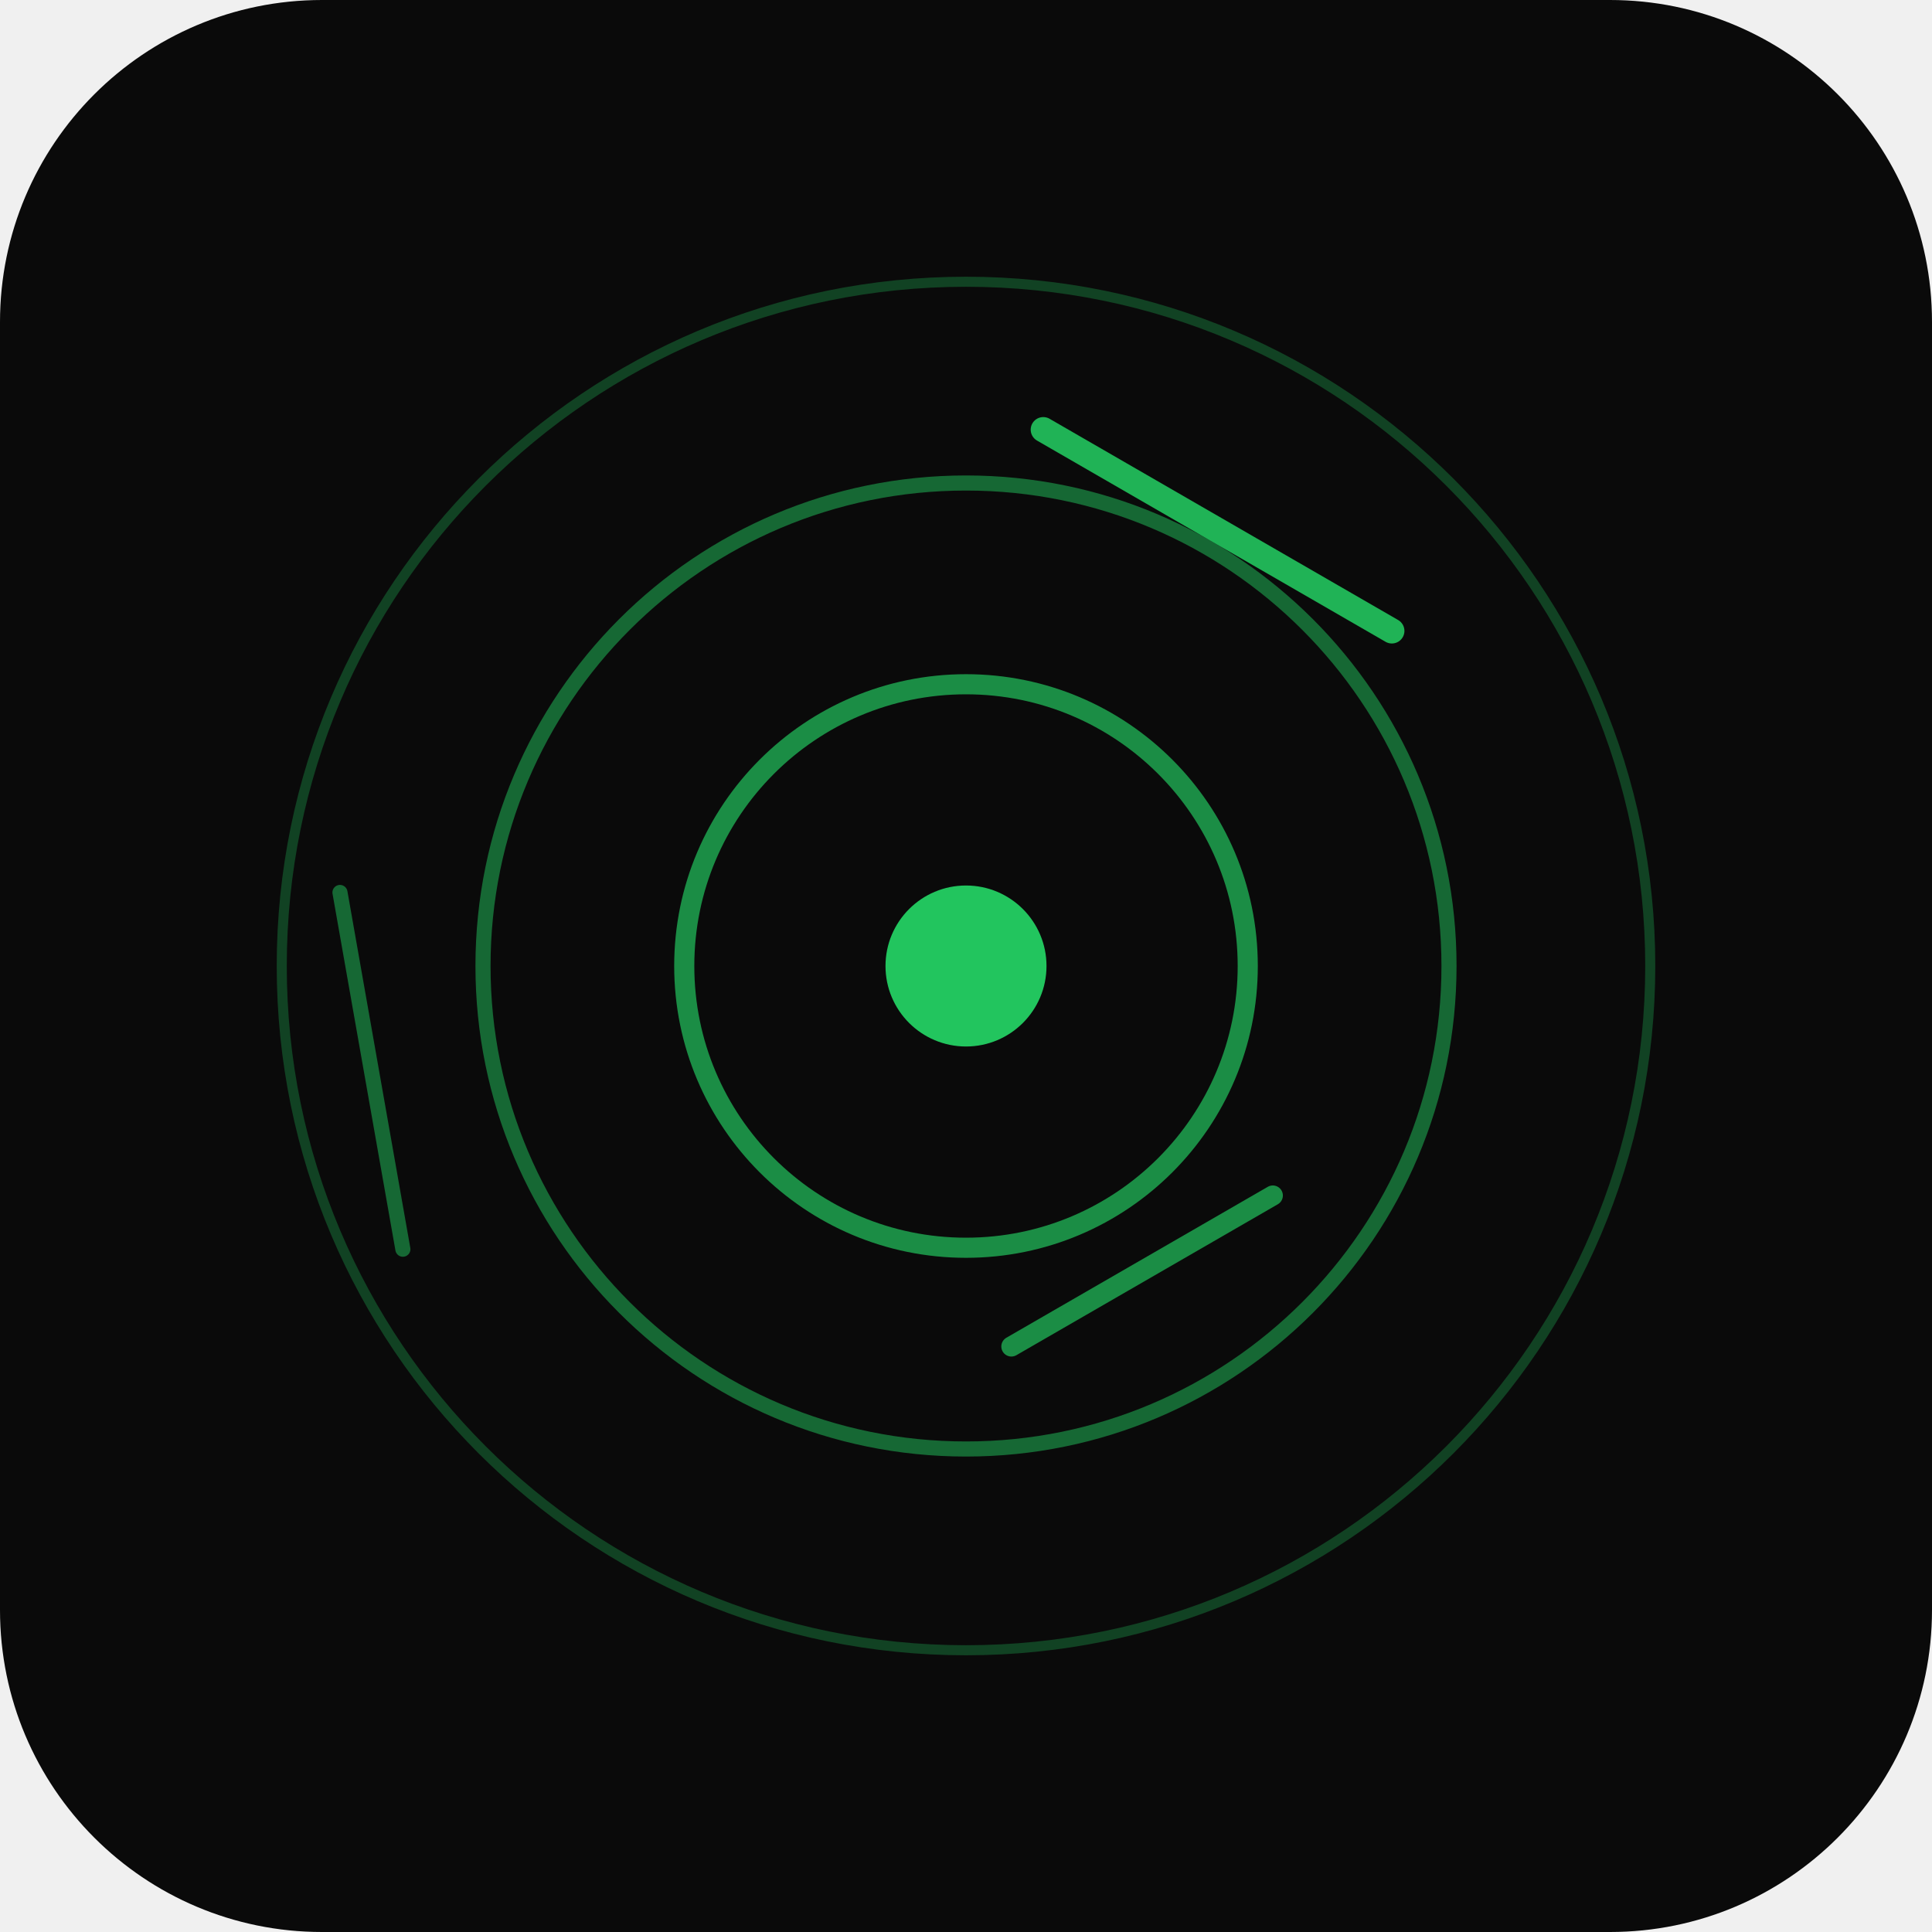
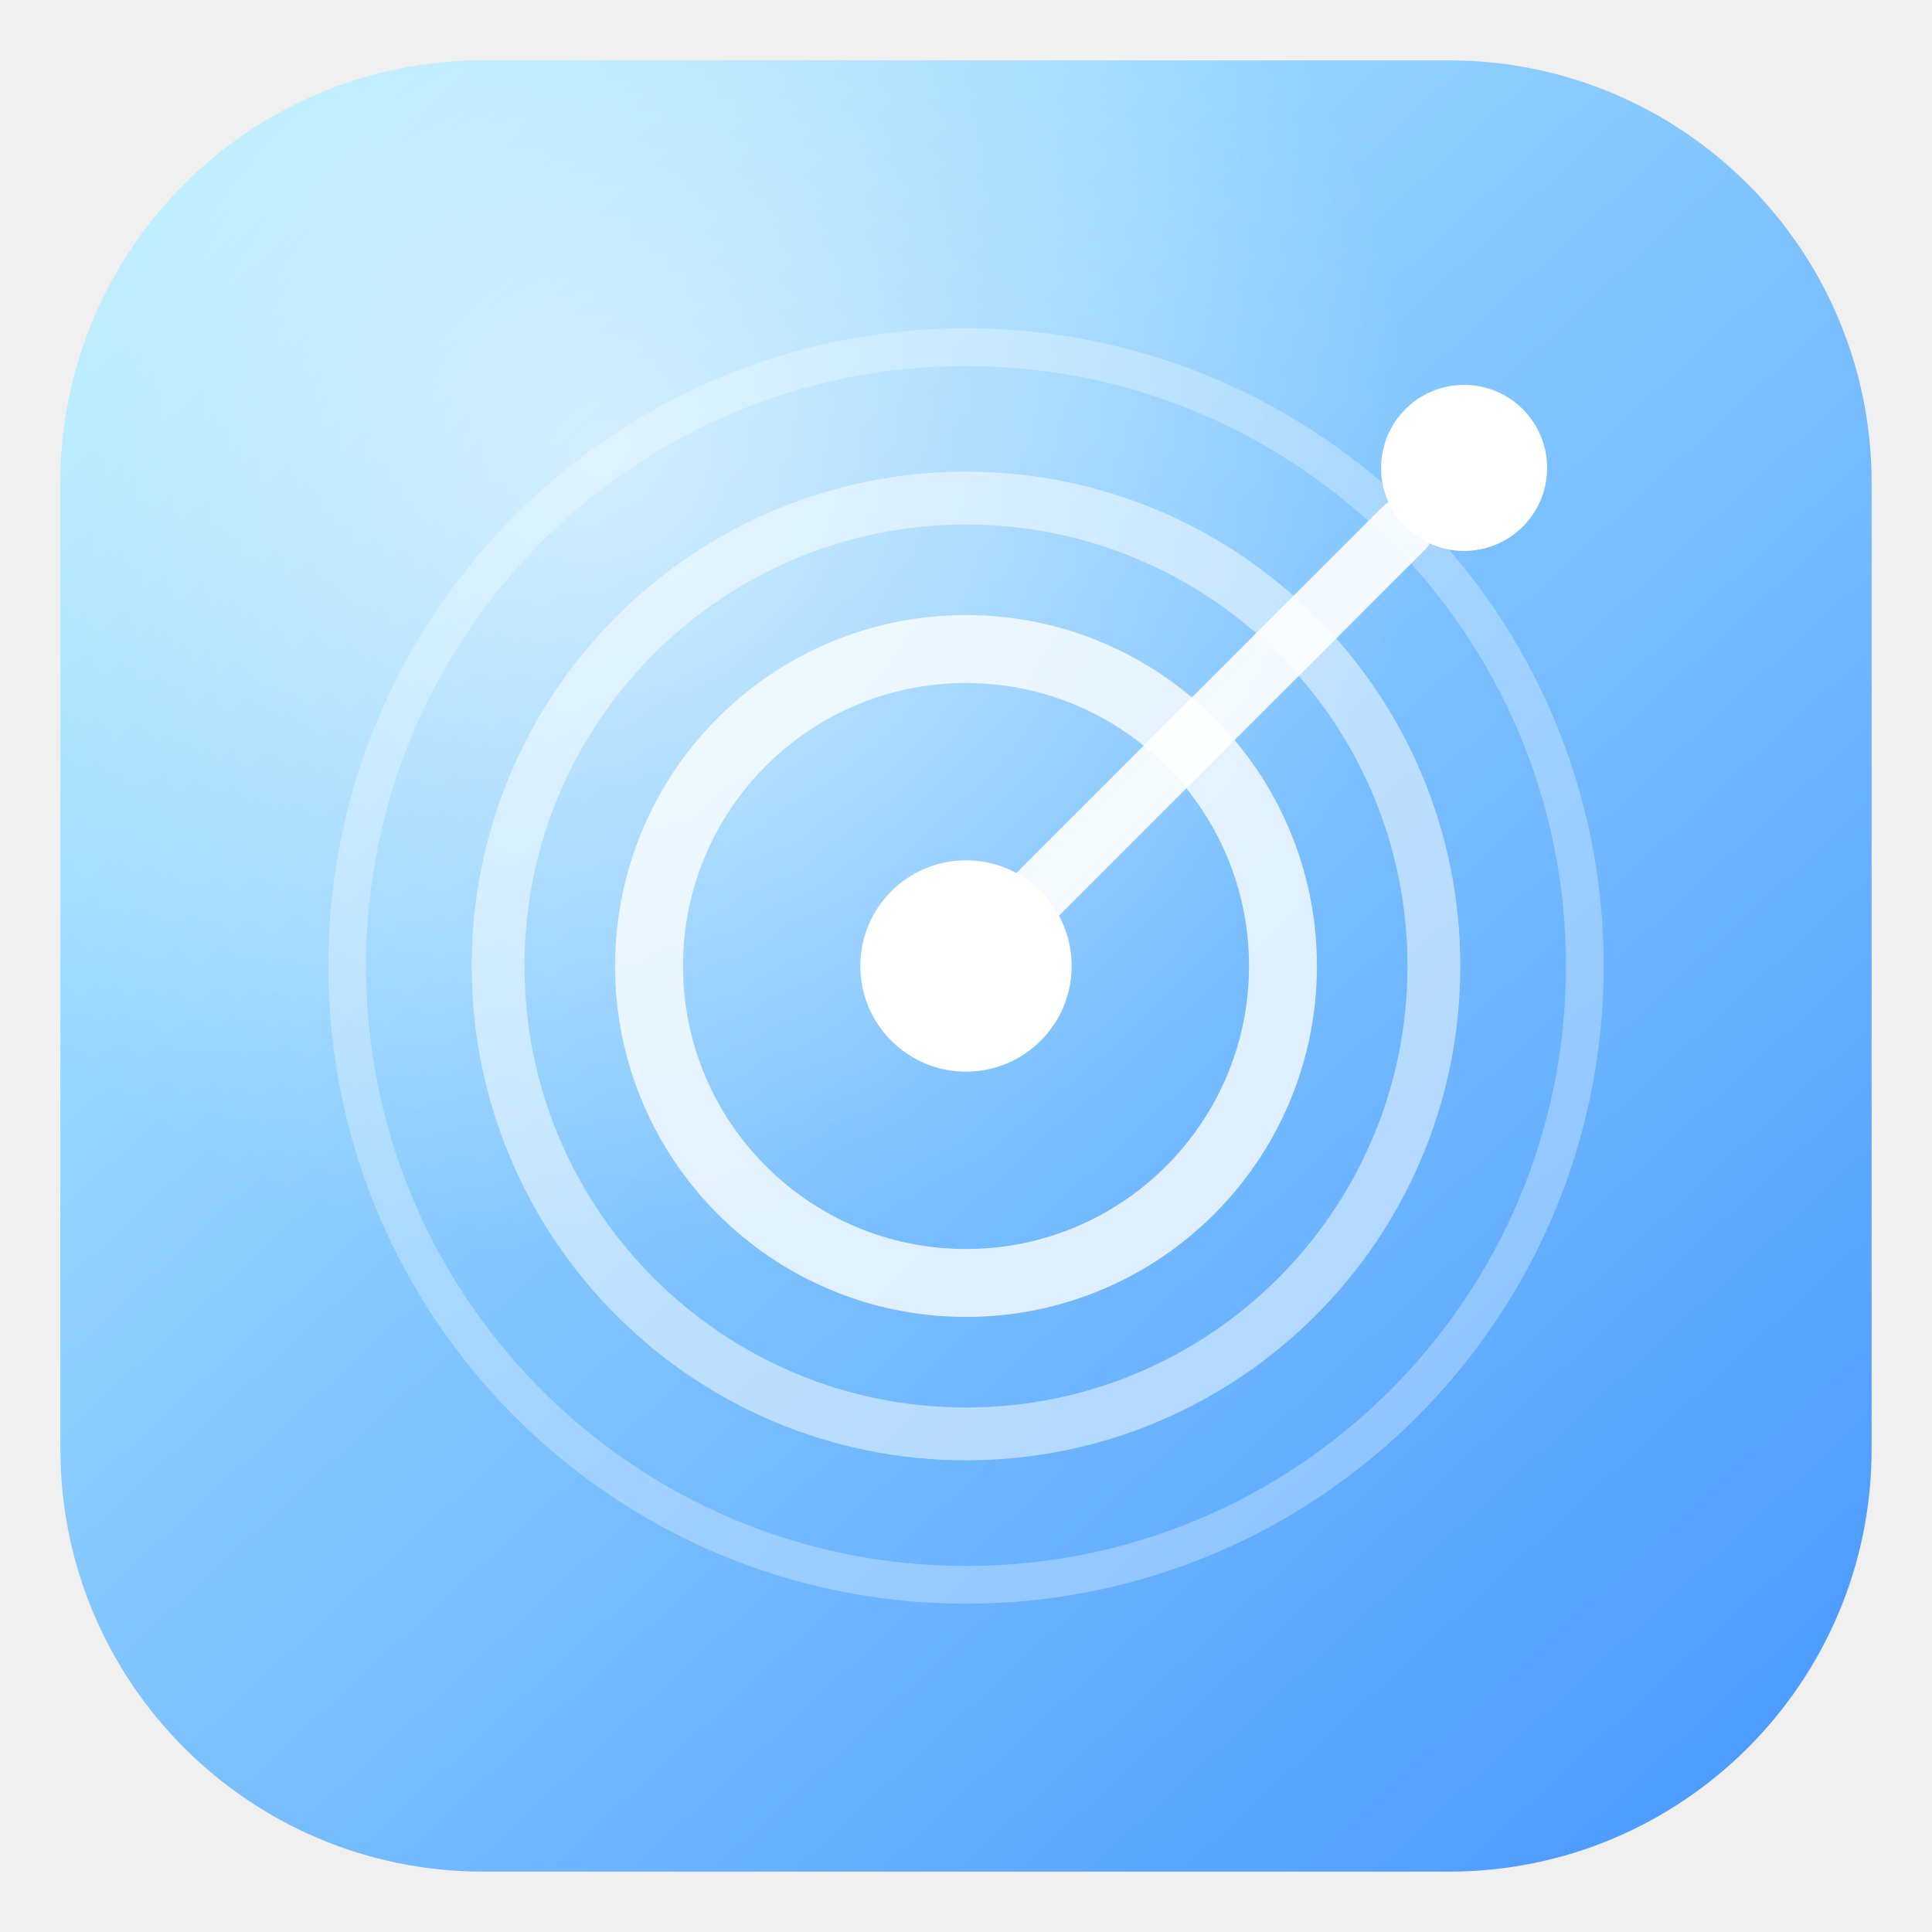
- <svg xmlns="http://www.w3.org/2000/svg" width="192" height="192" viewBox="0 0 192 192">
-   <rect width="192" height="192" rx="32" fill="#0a0a0a" />
-   <g transform="translate(96,96)">
-     <circle cx="0" cy="0" r="8" fill="#22c55e" />
-     <circle cx="0" cy="0" r="28" fill="none" stroke="#22c55e" stroke-width="2" opacity="0.7" />
-     <circle cx="0" cy="0" r="48" fill="none" stroke="#22c55e" stroke-width="1.5" opacity="0.5" />
-     <circle cx="0" cy="0" r="68" fill="none" stroke="#22c55e" stroke-width="1" opacity="0.3" />
-     <line x1="-20" y1="-50" x2="20" y2="-50" stroke="#22c55e" stroke-width="2.5" stroke-linecap="round" opacity="0.9" transform="rotate(30)" />
-     <line x1="-15" y1="-35" x2="15" y2="-35" stroke="#22c55e" stroke-width="2" stroke-linecap="round" opacity="0.7" transform="rotate(150)" />
-     <line x1="-18" y1="-60" x2="18" y2="-60" stroke="#22c55e" stroke-width="1.5" stroke-linecap="round" opacity="0.5" transform="rotate(260)" />
+ <svg xmlns="http://www.w3.org/2000/svg" width="192" height="192" viewBox="0 0 128 128" fill="none">
+   <defs>
+     <linearGradient id="bg192" x1="16" y1="12" x2="112" y2="116" gradientUnits="userSpaceOnUse">
+       <stop stop-color="#AEE9FF" />
+       <stop offset="1" stop-color="#4F9DFF" />
+     </linearGradient>
+     <radialGradient id="glow192" cx="0" cy="0" r="1" gradientUnits="userSpaceOnUse" gradientTransform="translate(40 30) rotate(45) scale(54)">
+       <stop stop-color="#FFFFFF" stop-opacity="0.55" />
+       <stop offset="1" stop-color="#FFFFFF" stop-opacity="0" />
+     </radialGradient>
+   </defs>
+   <rect x="4" y="4" width="120" height="120" rx="28" fill="url(#bg192)" />
+   <rect x="4" y="4" width="120" height="120" rx="28" fill="url(#glow192)" />
+   <g transform="translate(64 64)">
+     <circle cx="0" cy="0" r="7" fill="#FFFFFF" />
+     <circle cx="0" cy="0" r="21" fill="none" stroke="#FFFFFF" stroke-width="4.5" stroke-opacity="0.78" />
+     <circle cx="0" cy="0" r="31" fill="none" stroke="#FFFFFF" stroke-width="3.5" stroke-opacity="0.5" />
+     <circle cx="0" cy="0" r="41" fill="none" stroke="#FFFFFF" stroke-width="2.5" stroke-opacity="0.3" />
+     <line x1="0" y1="0" x2="29" y2="-29" stroke="#FFFFFF" stroke-width="4" stroke-linecap="round" stroke-opacity="0.9" />
+     <circle cx="33" cy="-33" r="5.5" fill="#FFFFFF" />
  </g>
</svg>
